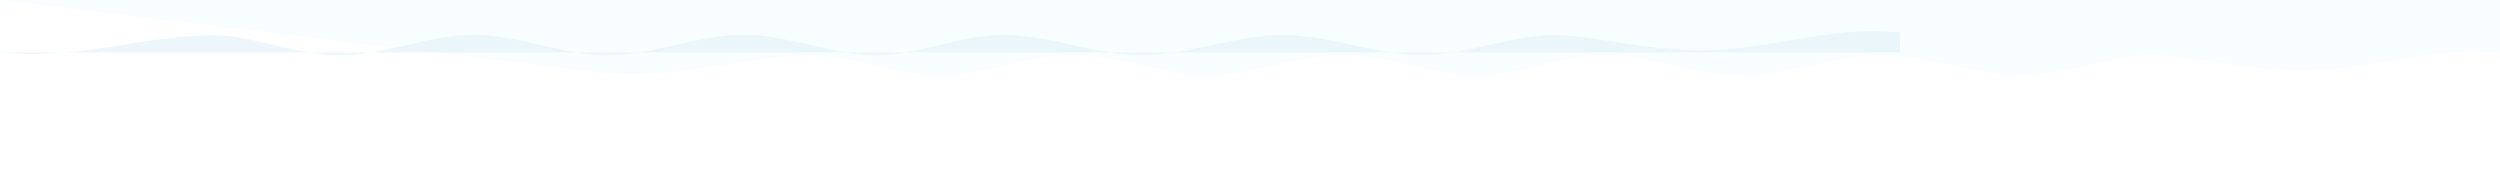
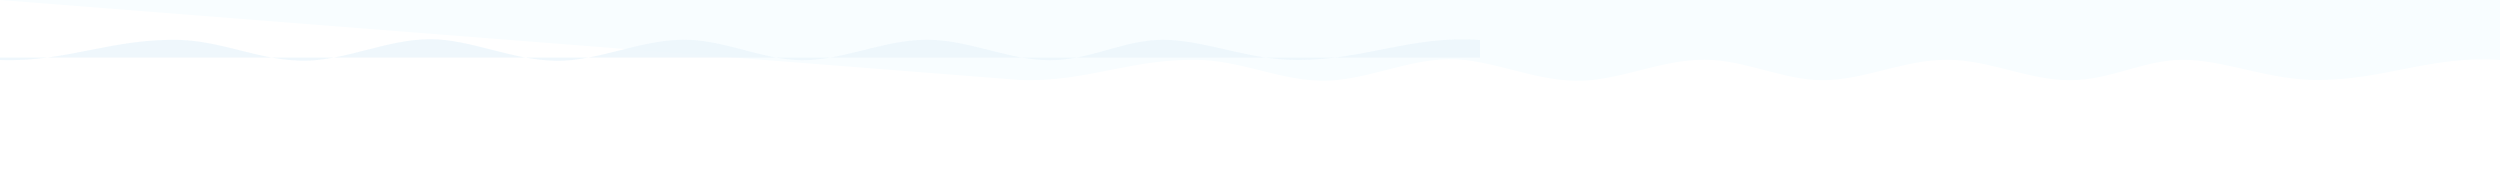
- <svg xmlns="http://www.w3.org/2000/svg" viewBox="0 0 1000 70" preserveAspectRatio="none">
-   <path fill="#f8fdff" d="M0 0h1000v21c-30-3-53 8-83 7-20 0-39-6-58-6-17 1-33 8-50 8-19 0-37-8-56-8s-37 8-56 8c-18 0-35-7-52-8-18-1-34 7-51 8-18 1-35-7-53-8-19-1-36 7-55 8-18 1-35-7-53-8-19-1-35 7-54 8-20 1-36-8-55-8-30 1-53 10-84 7z" />
-   <path fill="#eaf5fb" d="M0 21c31 3 54-6 84-7 19 0 35 9 55 8 19-1 35-9 54-8 18 1 35 9 53 8 19-1 36-9 55-8 18 1 35 9 53 8 17-1 33-9 51-8 17 1 34 8 52 8 19 0 37-8 56-8s37 8 56 8c17 0 33-7 50-8 19 0 38 6 58 6 30 1 53-10 83-7v8H0z" opacity=".88" />
+ <svg xmlns="http://www.w3.org/2000/svg" viewBox="0 0 1000 78" preserveAspectRatio="none">
+   <path fill="#f8fdff" d="M0 0h1000v24c-27-2-46 8-73 8-19 0-34-7-51-8-16-1-29 7-45 8-17 1-32-7-49-8-18-1-33 7-50 8-16 1-31-7-47-8-17-1-31 6-48 8-18 2-34-6-51-8-18-2-33 6-51 8-19 2-35-7-54-8-28-1-46 9-73 8z" />
+   <path fill="#ecf6fc" d="M0 24c27 1 45-9 73-8 19 1 35 10 54 8 18-2 33-10 51-8 17 2 33 10 51 8 17-2 31-9 48-8 16 1 31 9 47 8 17-1 32-9 50-8 17 1 32 9 49 8 16-1 29-9 45-8 17 1 32 8 51 8 27 0 46-10 73-8v7H0z" opacity=".84" />
</svg>
